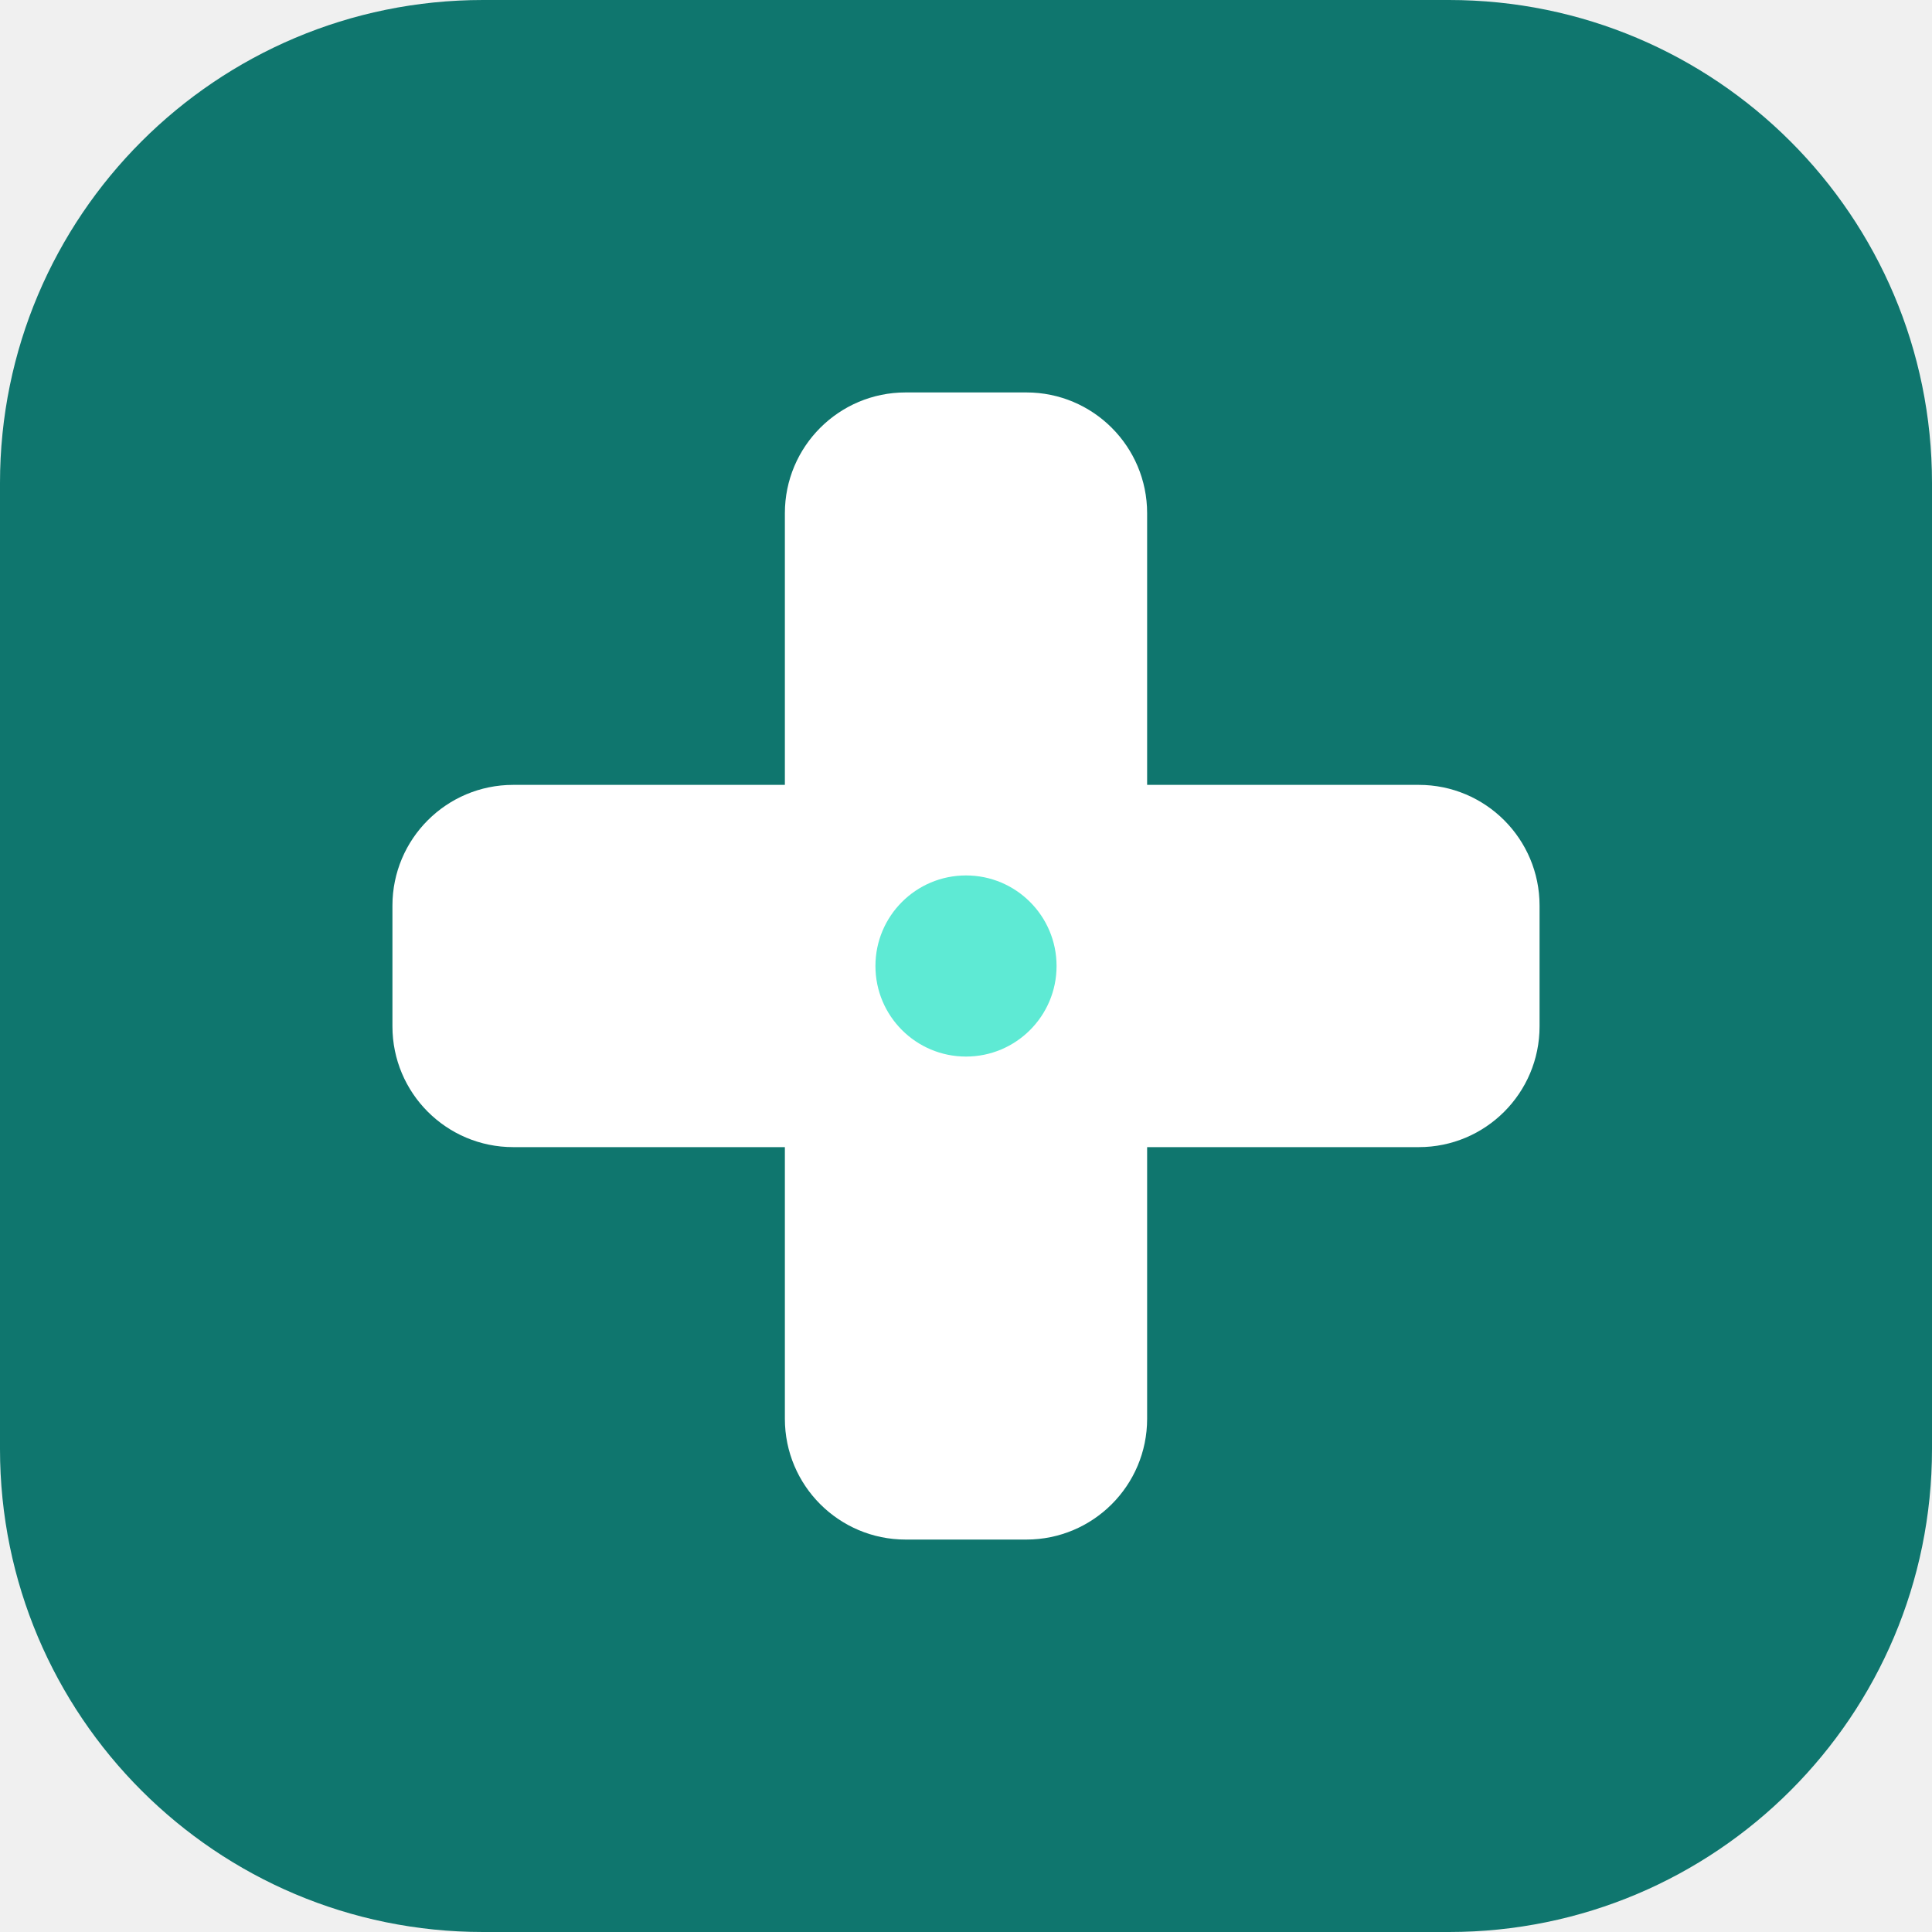
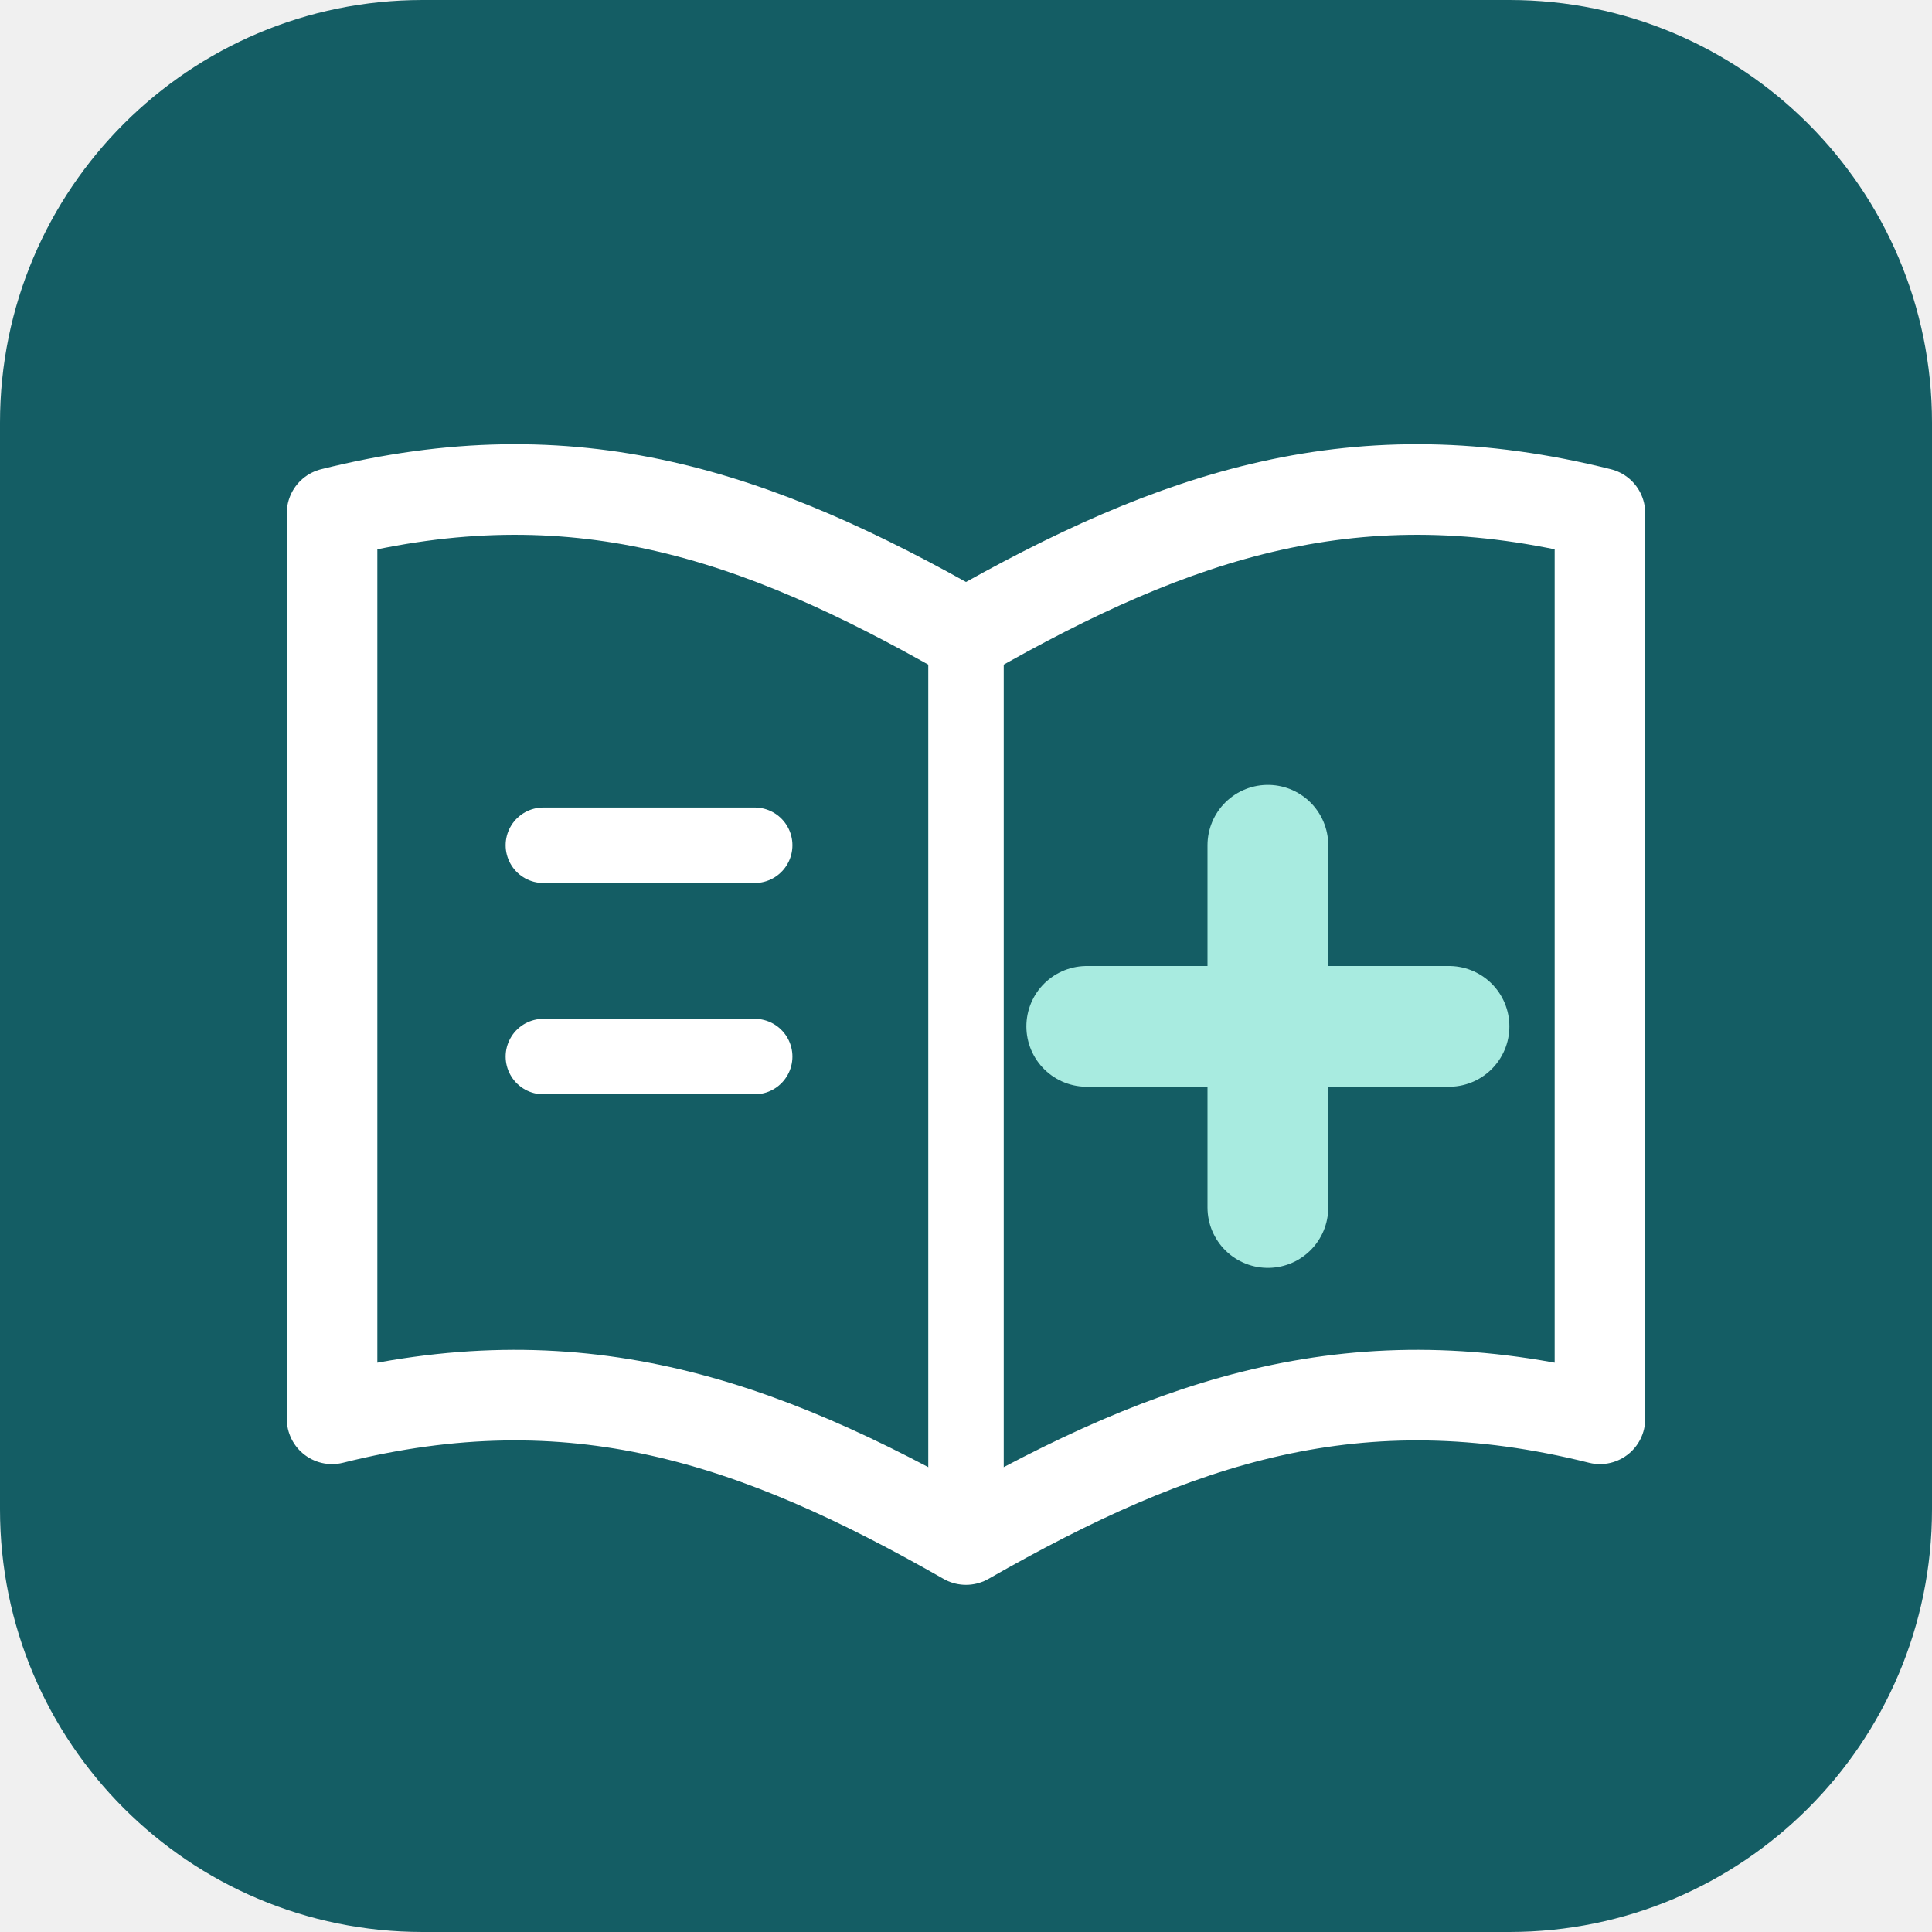
<svg xmlns="http://www.w3.org/2000/svg" viewBox="0 0 64 64">
-   <rect width="64" height="64" rx="16" fill="#0F766E" />
-   <rect x="26" y="13" width="12" height="38" rx="4" fill="#FFFFFF" />
-   <rect x="13" y="26" width="38" height="12" rx="4" fill="#FFFFFF" />
-   <circle cx="32" cy="32" r="3" fill="#5EEAD4" />
+   <rect width="64" height="64" rx="14" fill="#145d64" />
+   <path d="M11 17c8-2 14 0 21 4 7-4 13-6 21-4v30c-8-2-14 0-21 4-7-4-13-6-21-4Z" fill="none" stroke="#fff" stroke-width="3" stroke-linejoin="round" />
+   <path d="M32 21v30M18 28h7m-7 7h7" stroke="#fff" stroke-width="2.5" stroke-linecap="round" />
+   <path d="M42 28v12m-6-6h12" stroke="#a8ebe0" stroke-width="4" stroke-linecap="round" />
</svg>
